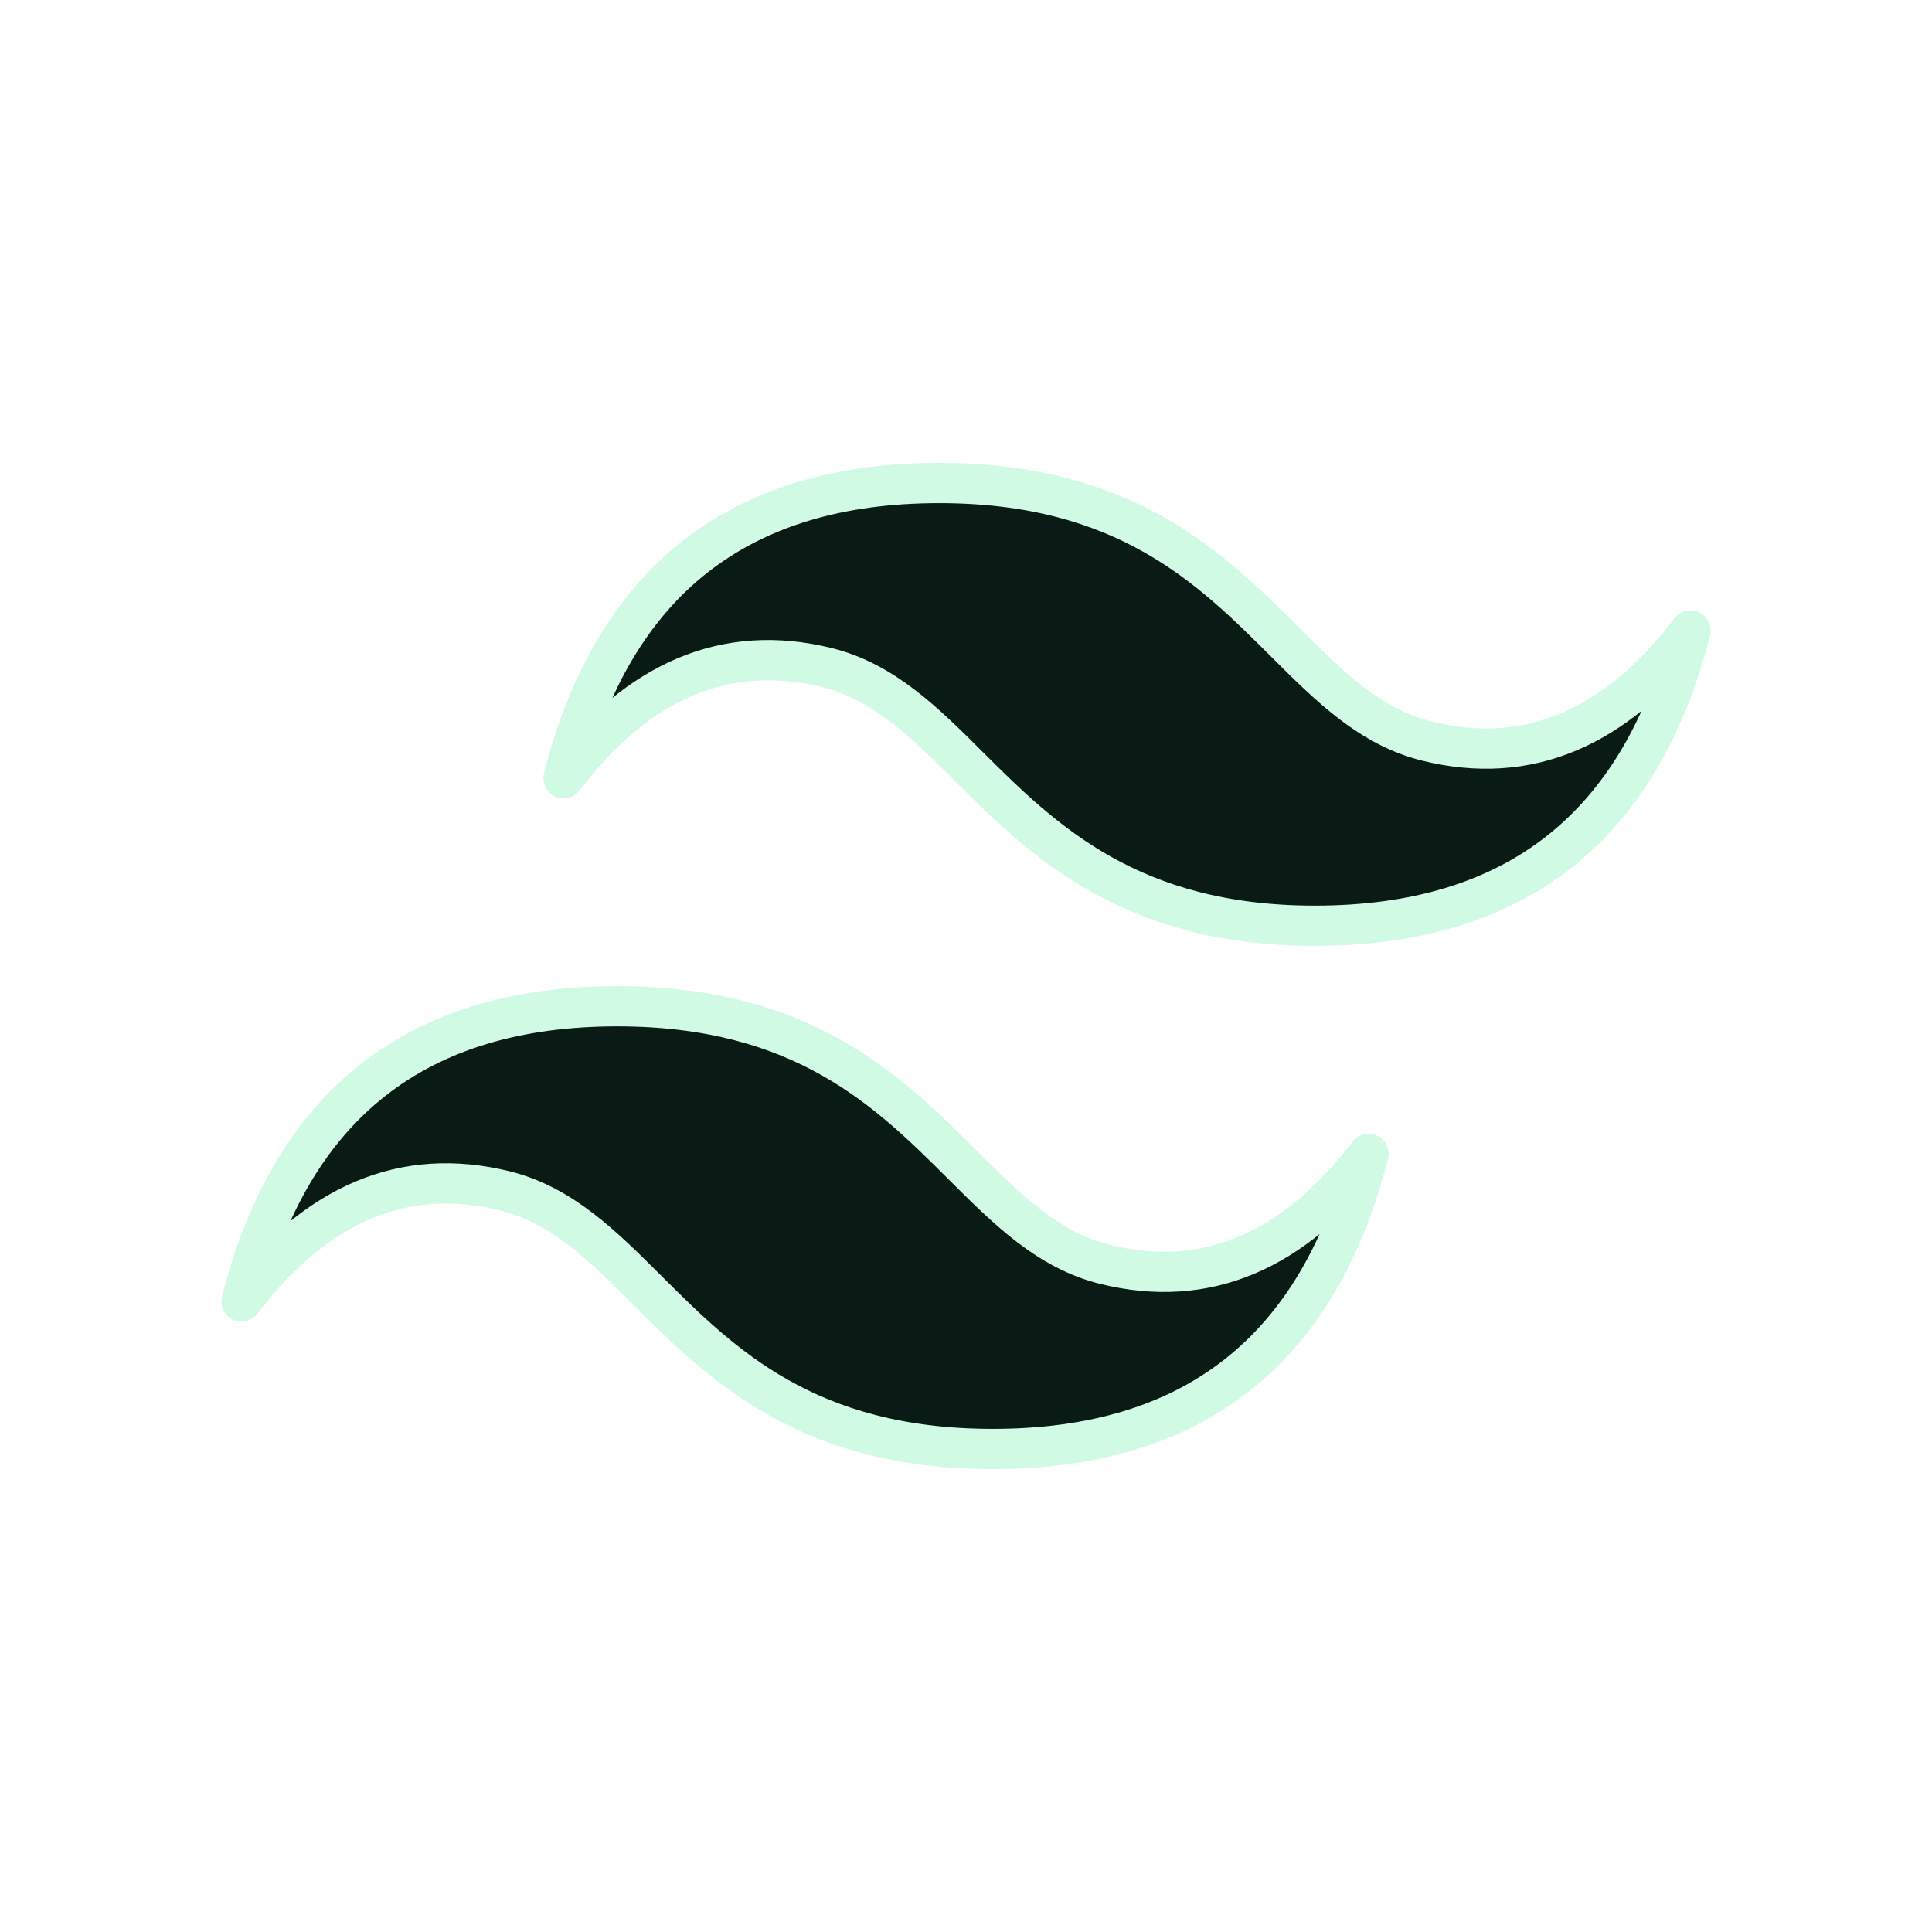
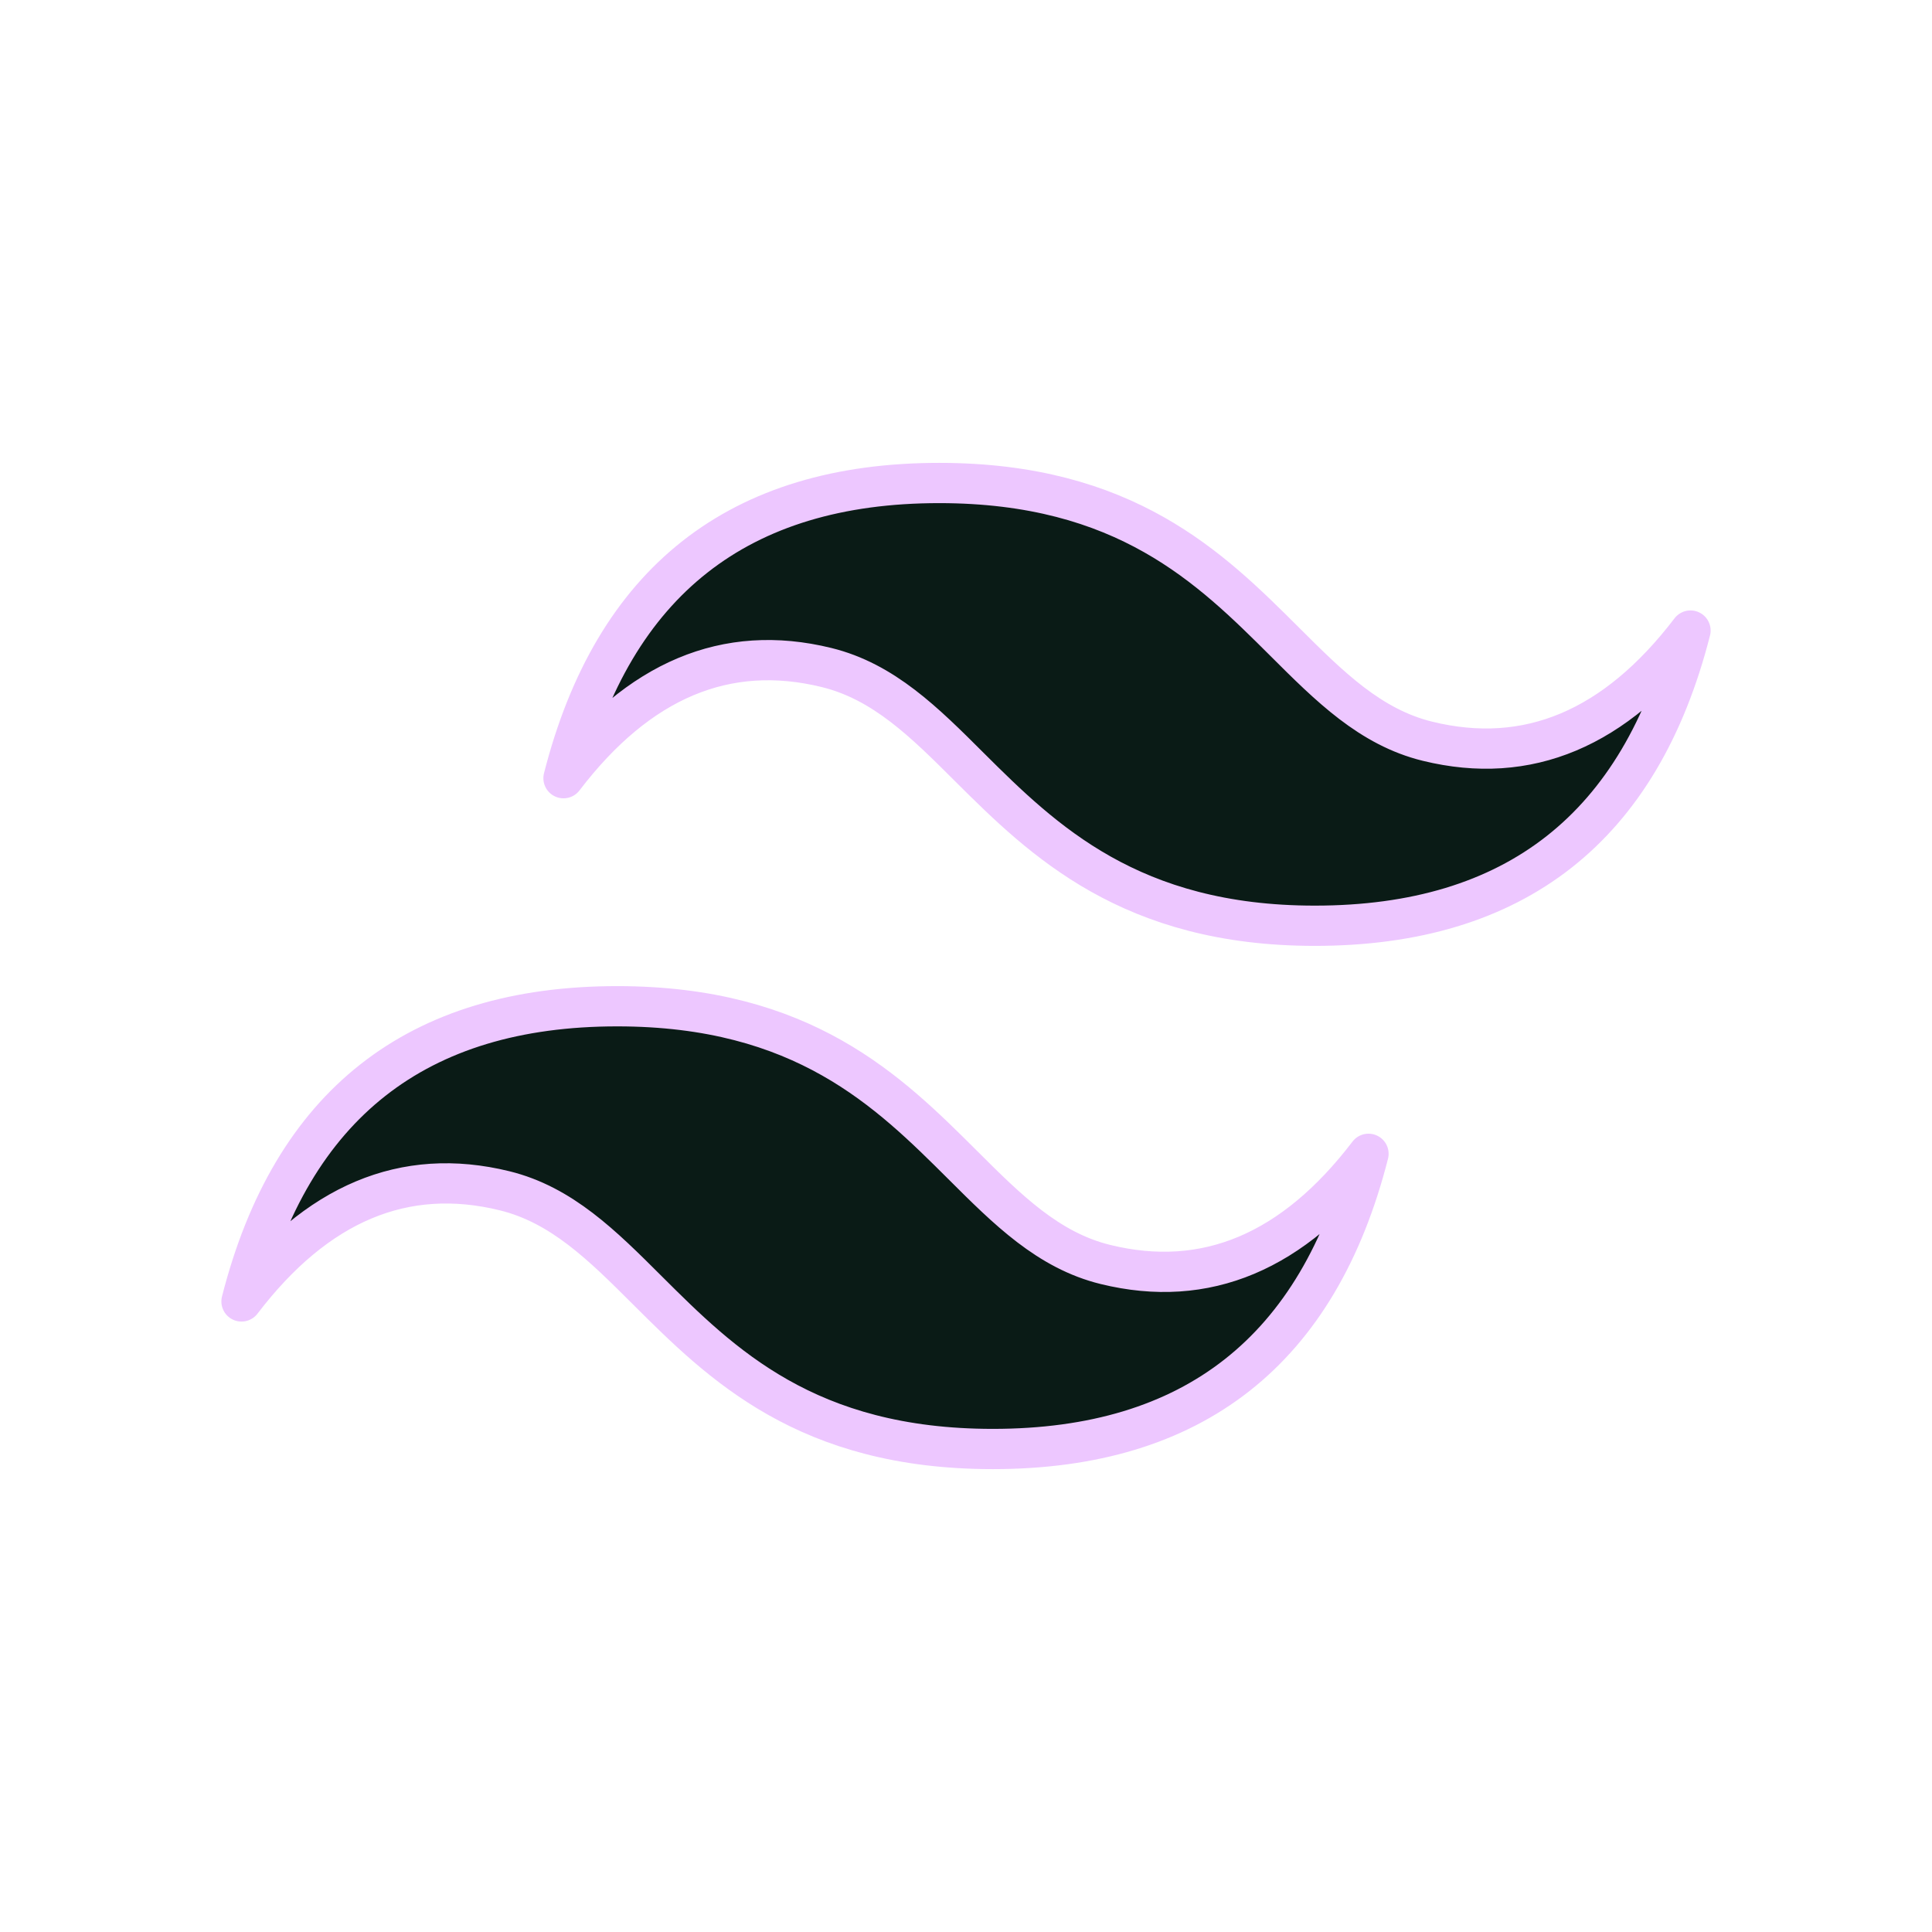
- <svg xmlns="http://www.w3.org/2000/svg" width="76" height="76" viewBox="0 0 24 24" stroke-width="0.5" stroke="#d1fae5" fill="#0a1b16" stroke-linecap="round" stroke-linejoin="round">
+ <svg xmlns="http://www.w3.org/2000/svg" width="76" height="76" viewBox="0 0 24 24" stroke-width="0.5" stroke="#edc7ff" fill="#0a1b16" stroke-linecap="round" stroke-linejoin="round">
  <path stroke="none" d="M0 0h24v24H0z" fill="none" />
  <path d="M11.667 6c-2.49 0 -4.044 1.222 -4.667 3.667c.933 -1.223 2.023 -1.68 3.267 -1.375c.71 .174 1.217 .68 1.778 1.24c.916 .912 2 1.968 4.288 1.968c2.49 0 4.044 -1.222 4.667 -3.667c-.933 1.223 -2.023 1.68 -3.267 1.375c-.71 -.174 -1.217 -.68 -1.778 -1.24c-.916 -.912 -1.975 -1.968 -4.288 -1.968zm-4 6.5c-2.49 0 -4.044 1.222 -4.667 3.667c.933 -1.223 2.023 -1.68 3.267 -1.375c.71 .174 1.217 .68 1.778 1.24c.916 .912 1.975 1.968 4.288 1.968c2.49 0 4.044 -1.222 4.667 -3.667c-.933 1.223 -2.023 1.68 -3.267 1.375c-.71 -.174 -1.217 -.68 -1.778 -1.24c-.916 -.912 -1.975 -1.968 -4.288 -1.968z" />
</svg>
